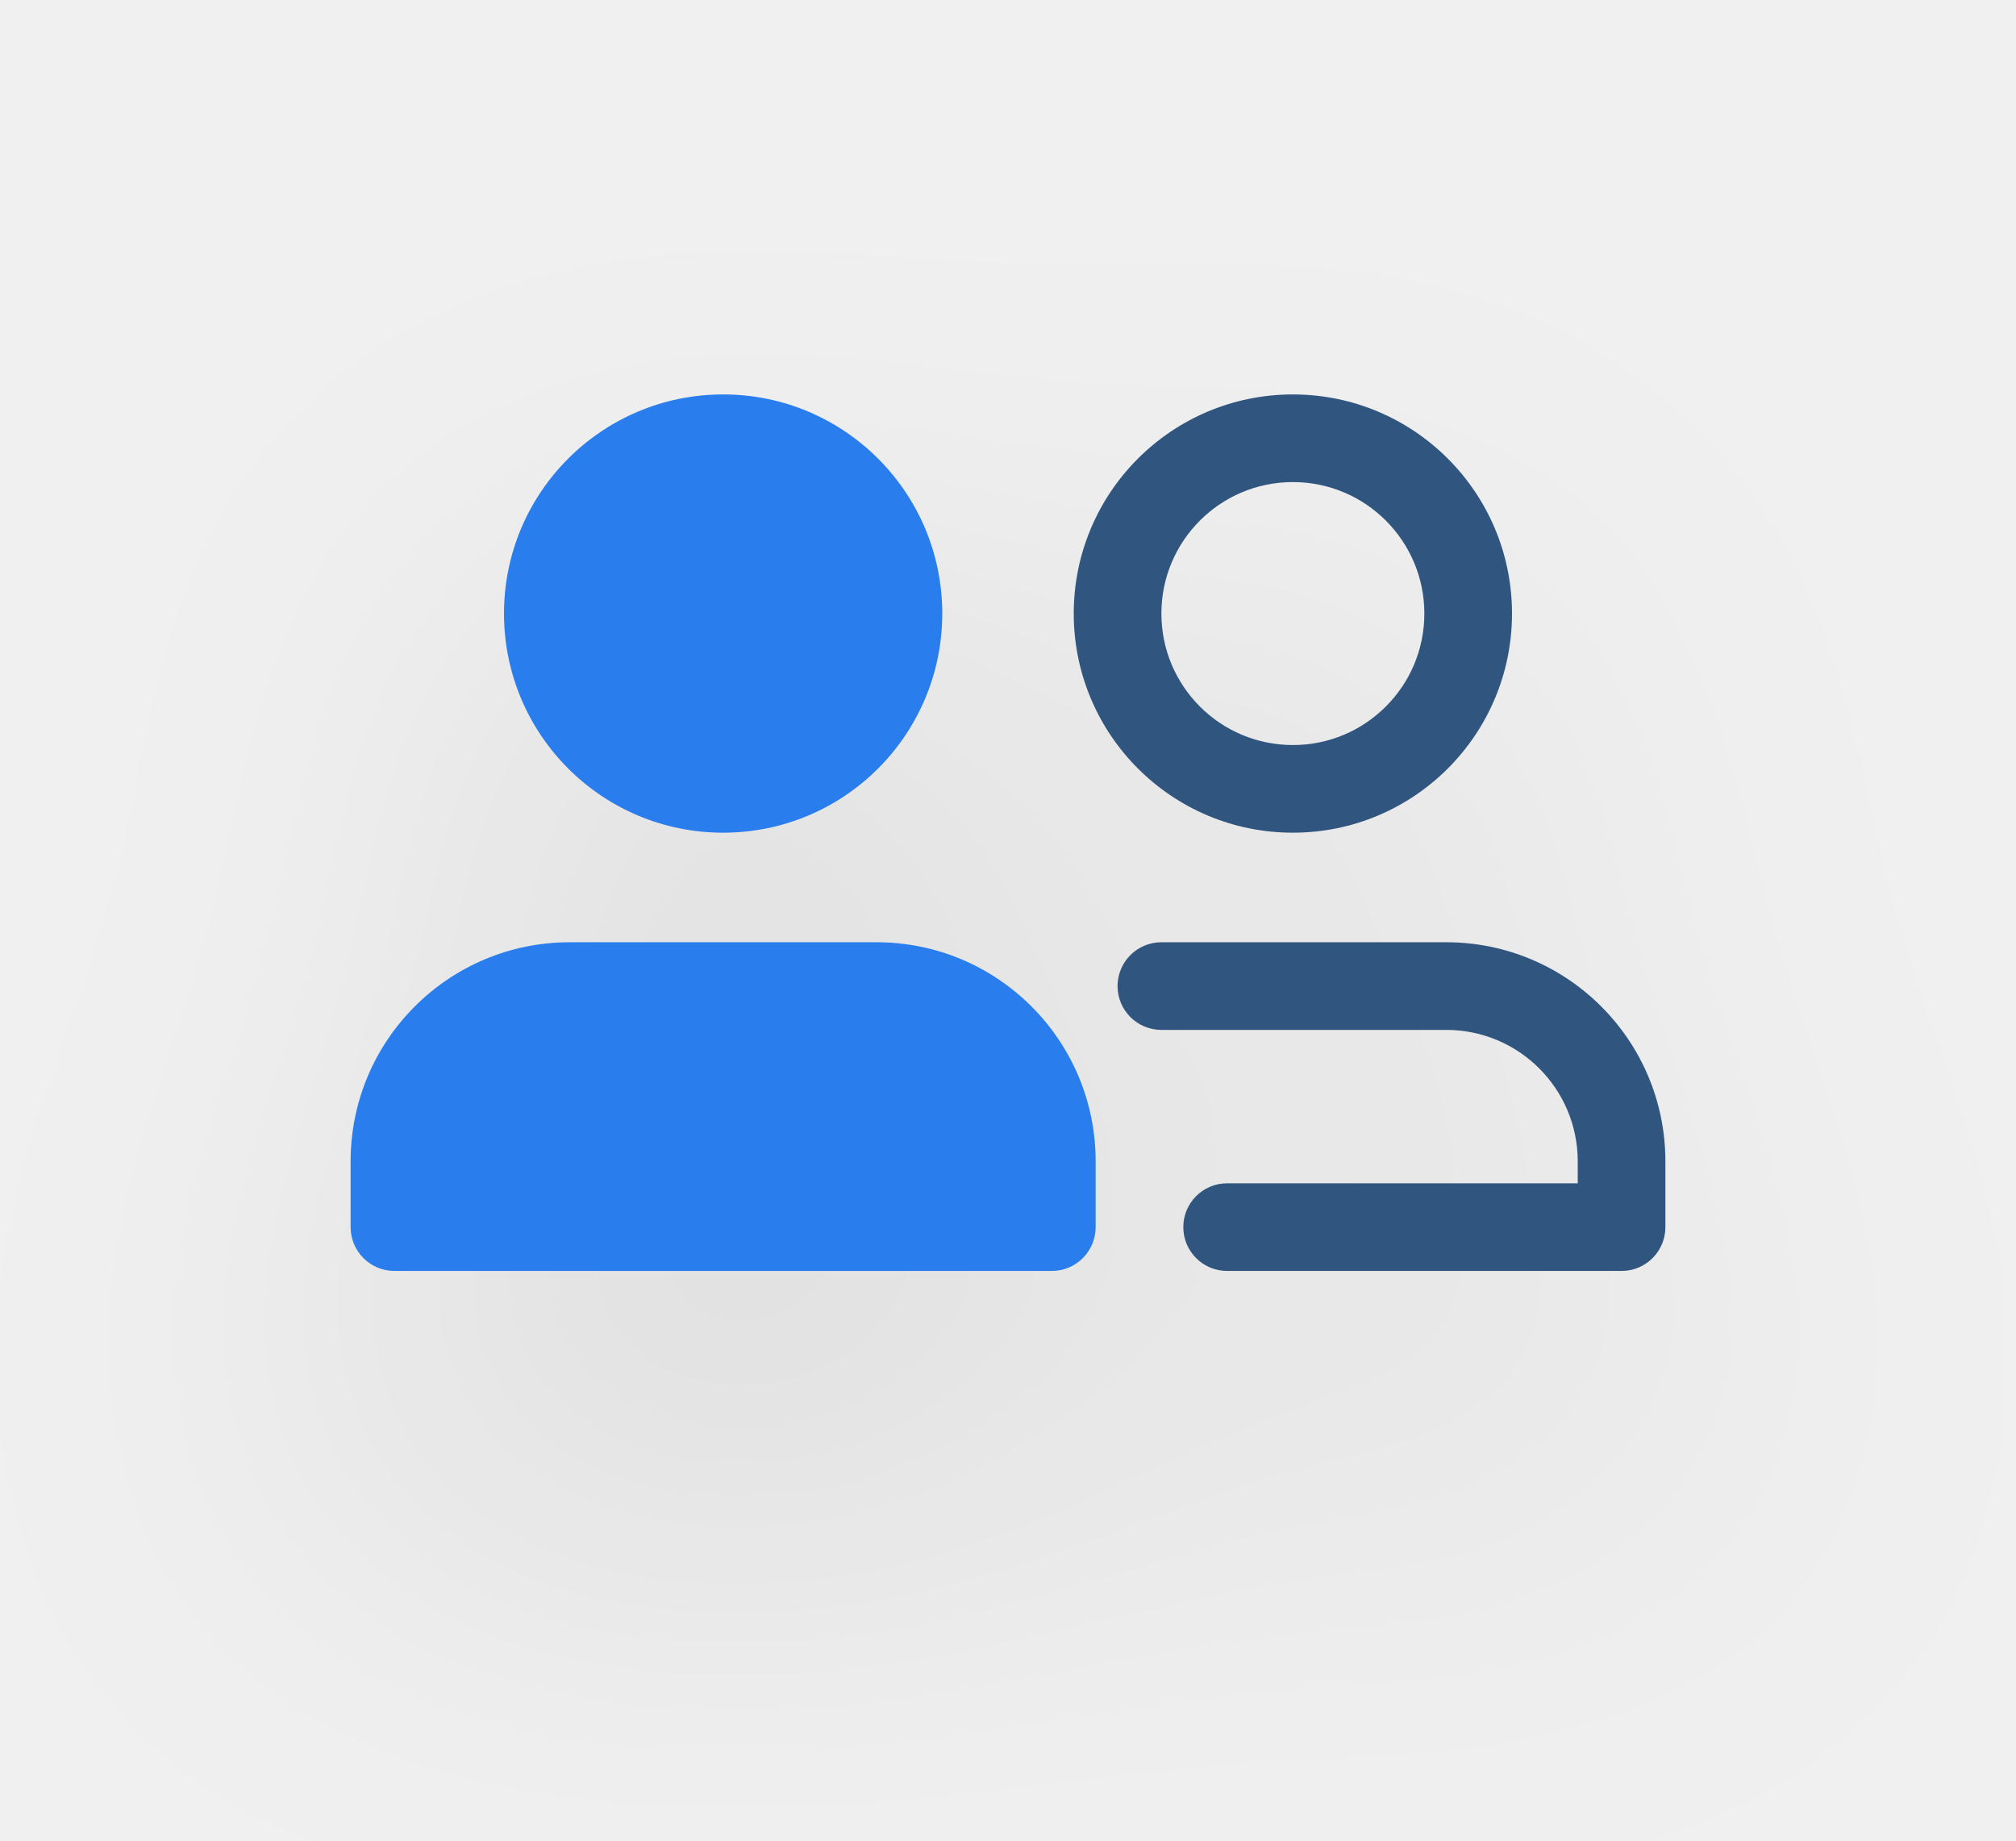
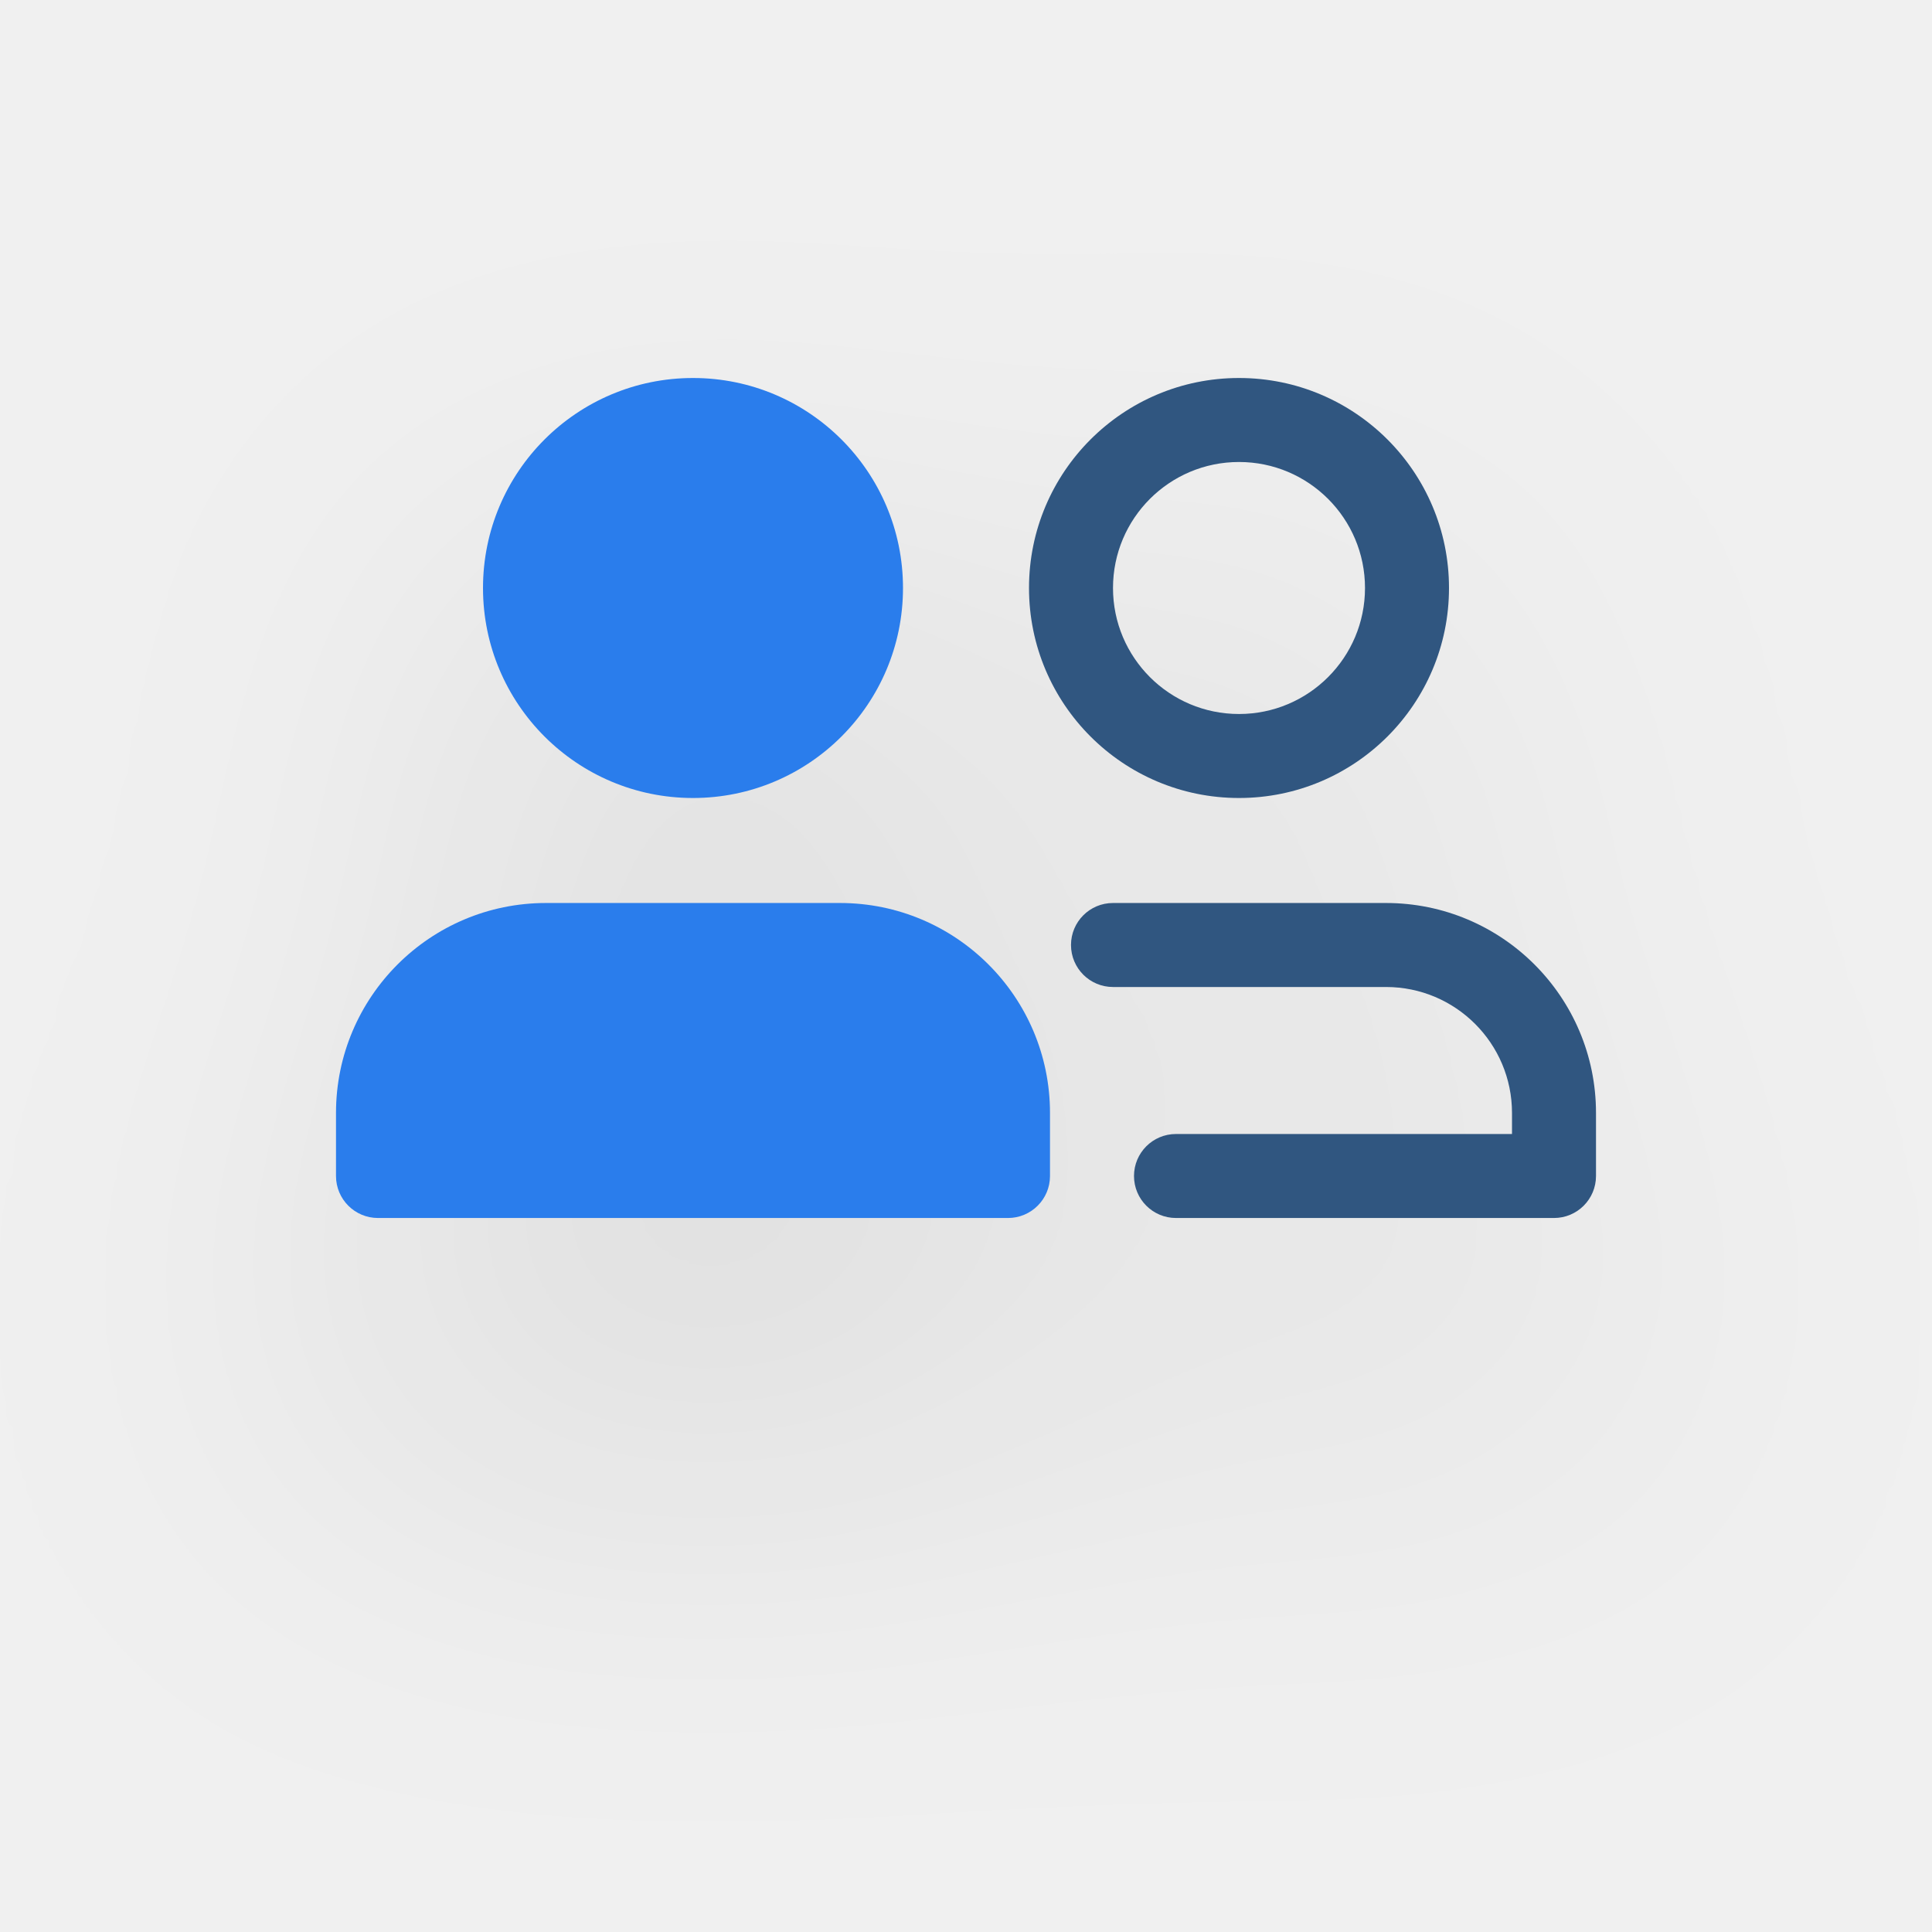
- <svg xmlns="http://www.w3.org/2000/svg" width="92" height="84" viewBox="0 0 92 84" fill="none">
+ <svg xmlns="http://www.w3.org/2000/svg" width="92" height="92" viewBox="0 0 92 92" fill="none">
  <g clip-path="url(#clip0)">
    <g filter="url(#filter0_d)">
      <path d="M16 53C16 47.477 20.477 43 26 43H40C45.523 43 50 47.477 50 53V56C50 57.105 49.105 58 48 58H18C16.895 58 16 57.105 16 56V53Z" fill="#2A7DEC" />
      <path fill-rule="evenodd" clip-rule="evenodd" d="M51 45C51 43.895 51.895 43 53 43H66C71.523 43 76 47.477 76 53V56C76 57.105 75.105 58 74 58H56C54.895 58 54 57.105 54 56C54 54.895 54.895 54 56 54H72V53C72 49.686 69.314 47 66 47H53C51.895 47 51 46.105 51 45Z" fill="#305680" />
      <path d="M43 28C43 33.523 38.523 38 33 38C27.477 38 23 33.523 23 28C23 22.477 27.477 18 33 18C38.523 18 43 22.477 43 28Z" fill="#2A7DEC" />
      <path fill-rule="evenodd" clip-rule="evenodd" d="M59 22C55.686 22 53 24.686 53 28C53 31.314 55.686 34 59 34C62.314 34 65 31.314 65 28C65 24.686 62.314 22 59 22ZM49 28C49 22.477 53.477 18 59 18C64.523 18 69 22.477 69 28C69 33.523 64.523 38 59 38C53.477 38 49 33.523 49 28Z" fill="#305680" />
    </g>
  </g>
  <defs>
    <filter id="filter0_d" x="-4" y="-2" width="100" height="100" filterUnits="userSpaceOnUse" color-interpolation-filters="sRGB">
      <feFlood flood-opacity="0" result="BackgroundImageFix" />
      <feColorMatrix in="SourceAlpha" type="matrix" values="0 0 0 0 0 0 0 0 0 0 0 0 0 0 0 0 0 0 127 0" />
      <feOffset dy="10" />
      <feGaussianBlur stdDeviation="10" />
      <feColorMatrix type="matrix" values="0 0 0 0 0 0 0 0 0 0 0 0 0 0 0 0 0 0 0.1 0" />
      <feBlend mode="normal" in2="BackgroundImageFix" result="effect1_dropShadow" />
      <feBlend mode="normal" in="SourceGraphic" in2="effect1_dropShadow" result="shape" />
    </filter>
    <clipPath id="clip0">
-       <rect width="92" height="84" fill="white" />
+       <rect width="92" height="92" fill="white" />
    </clipPath>
  </defs>
</svg>
